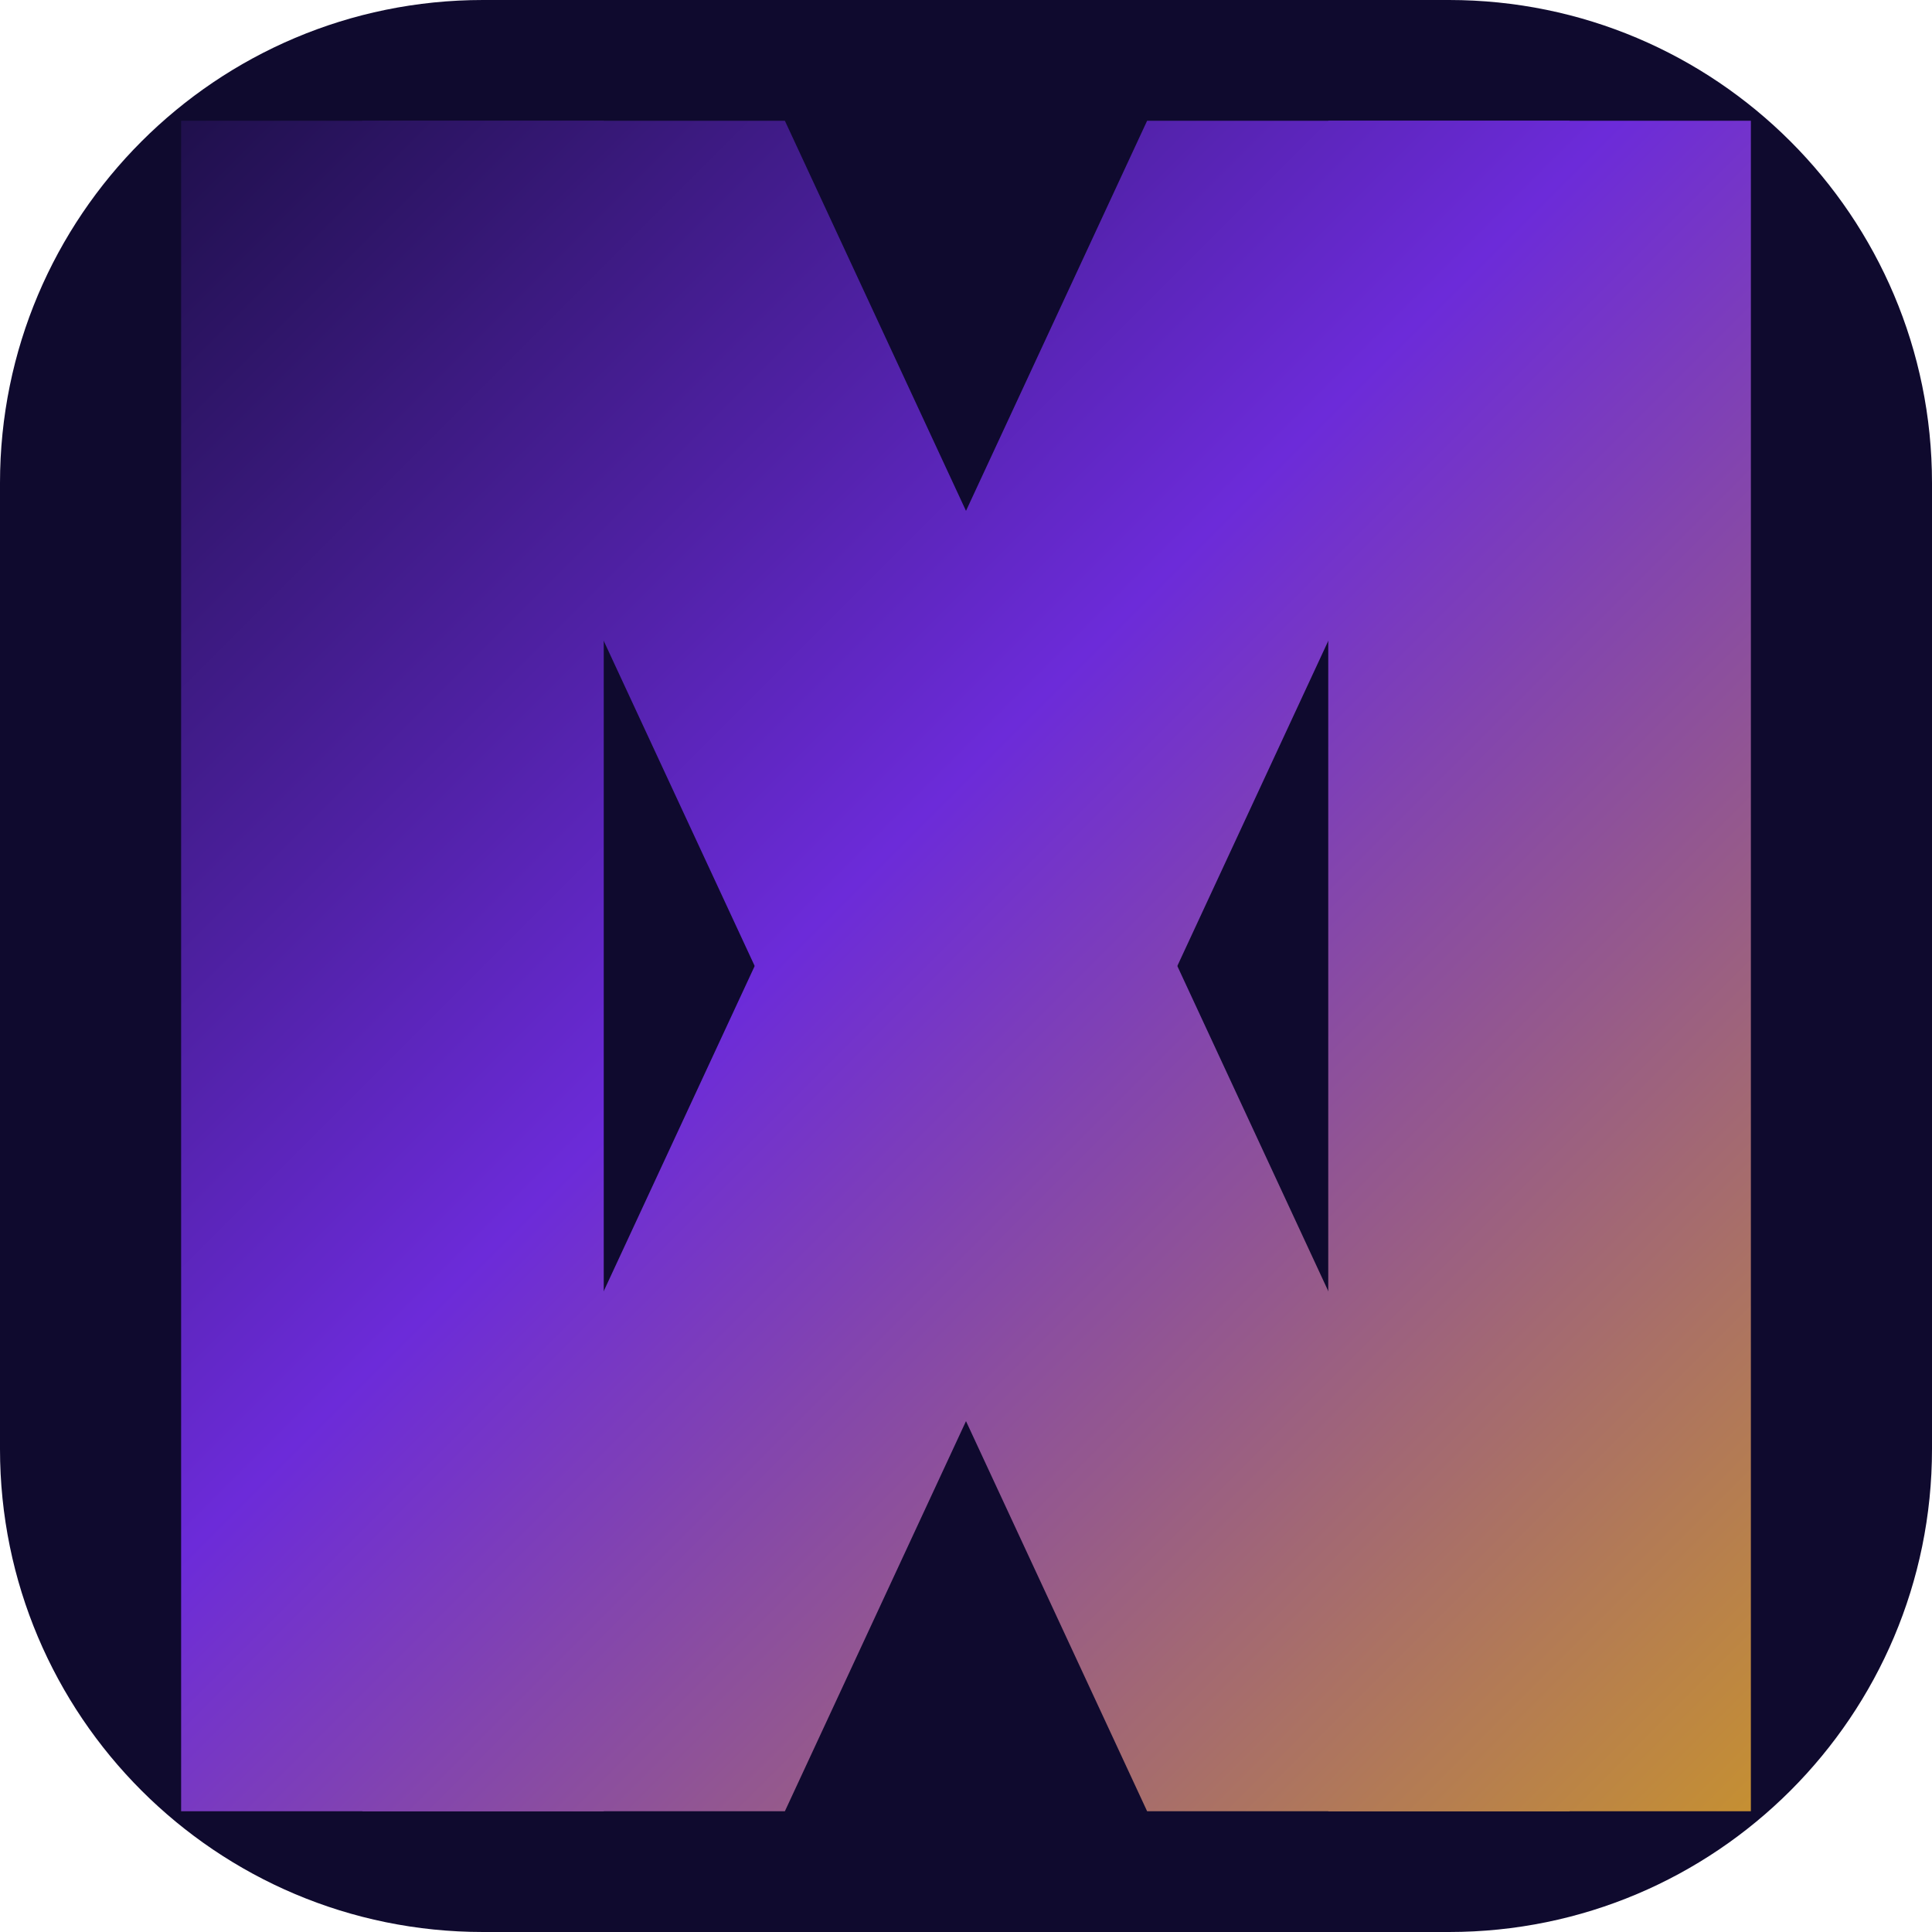
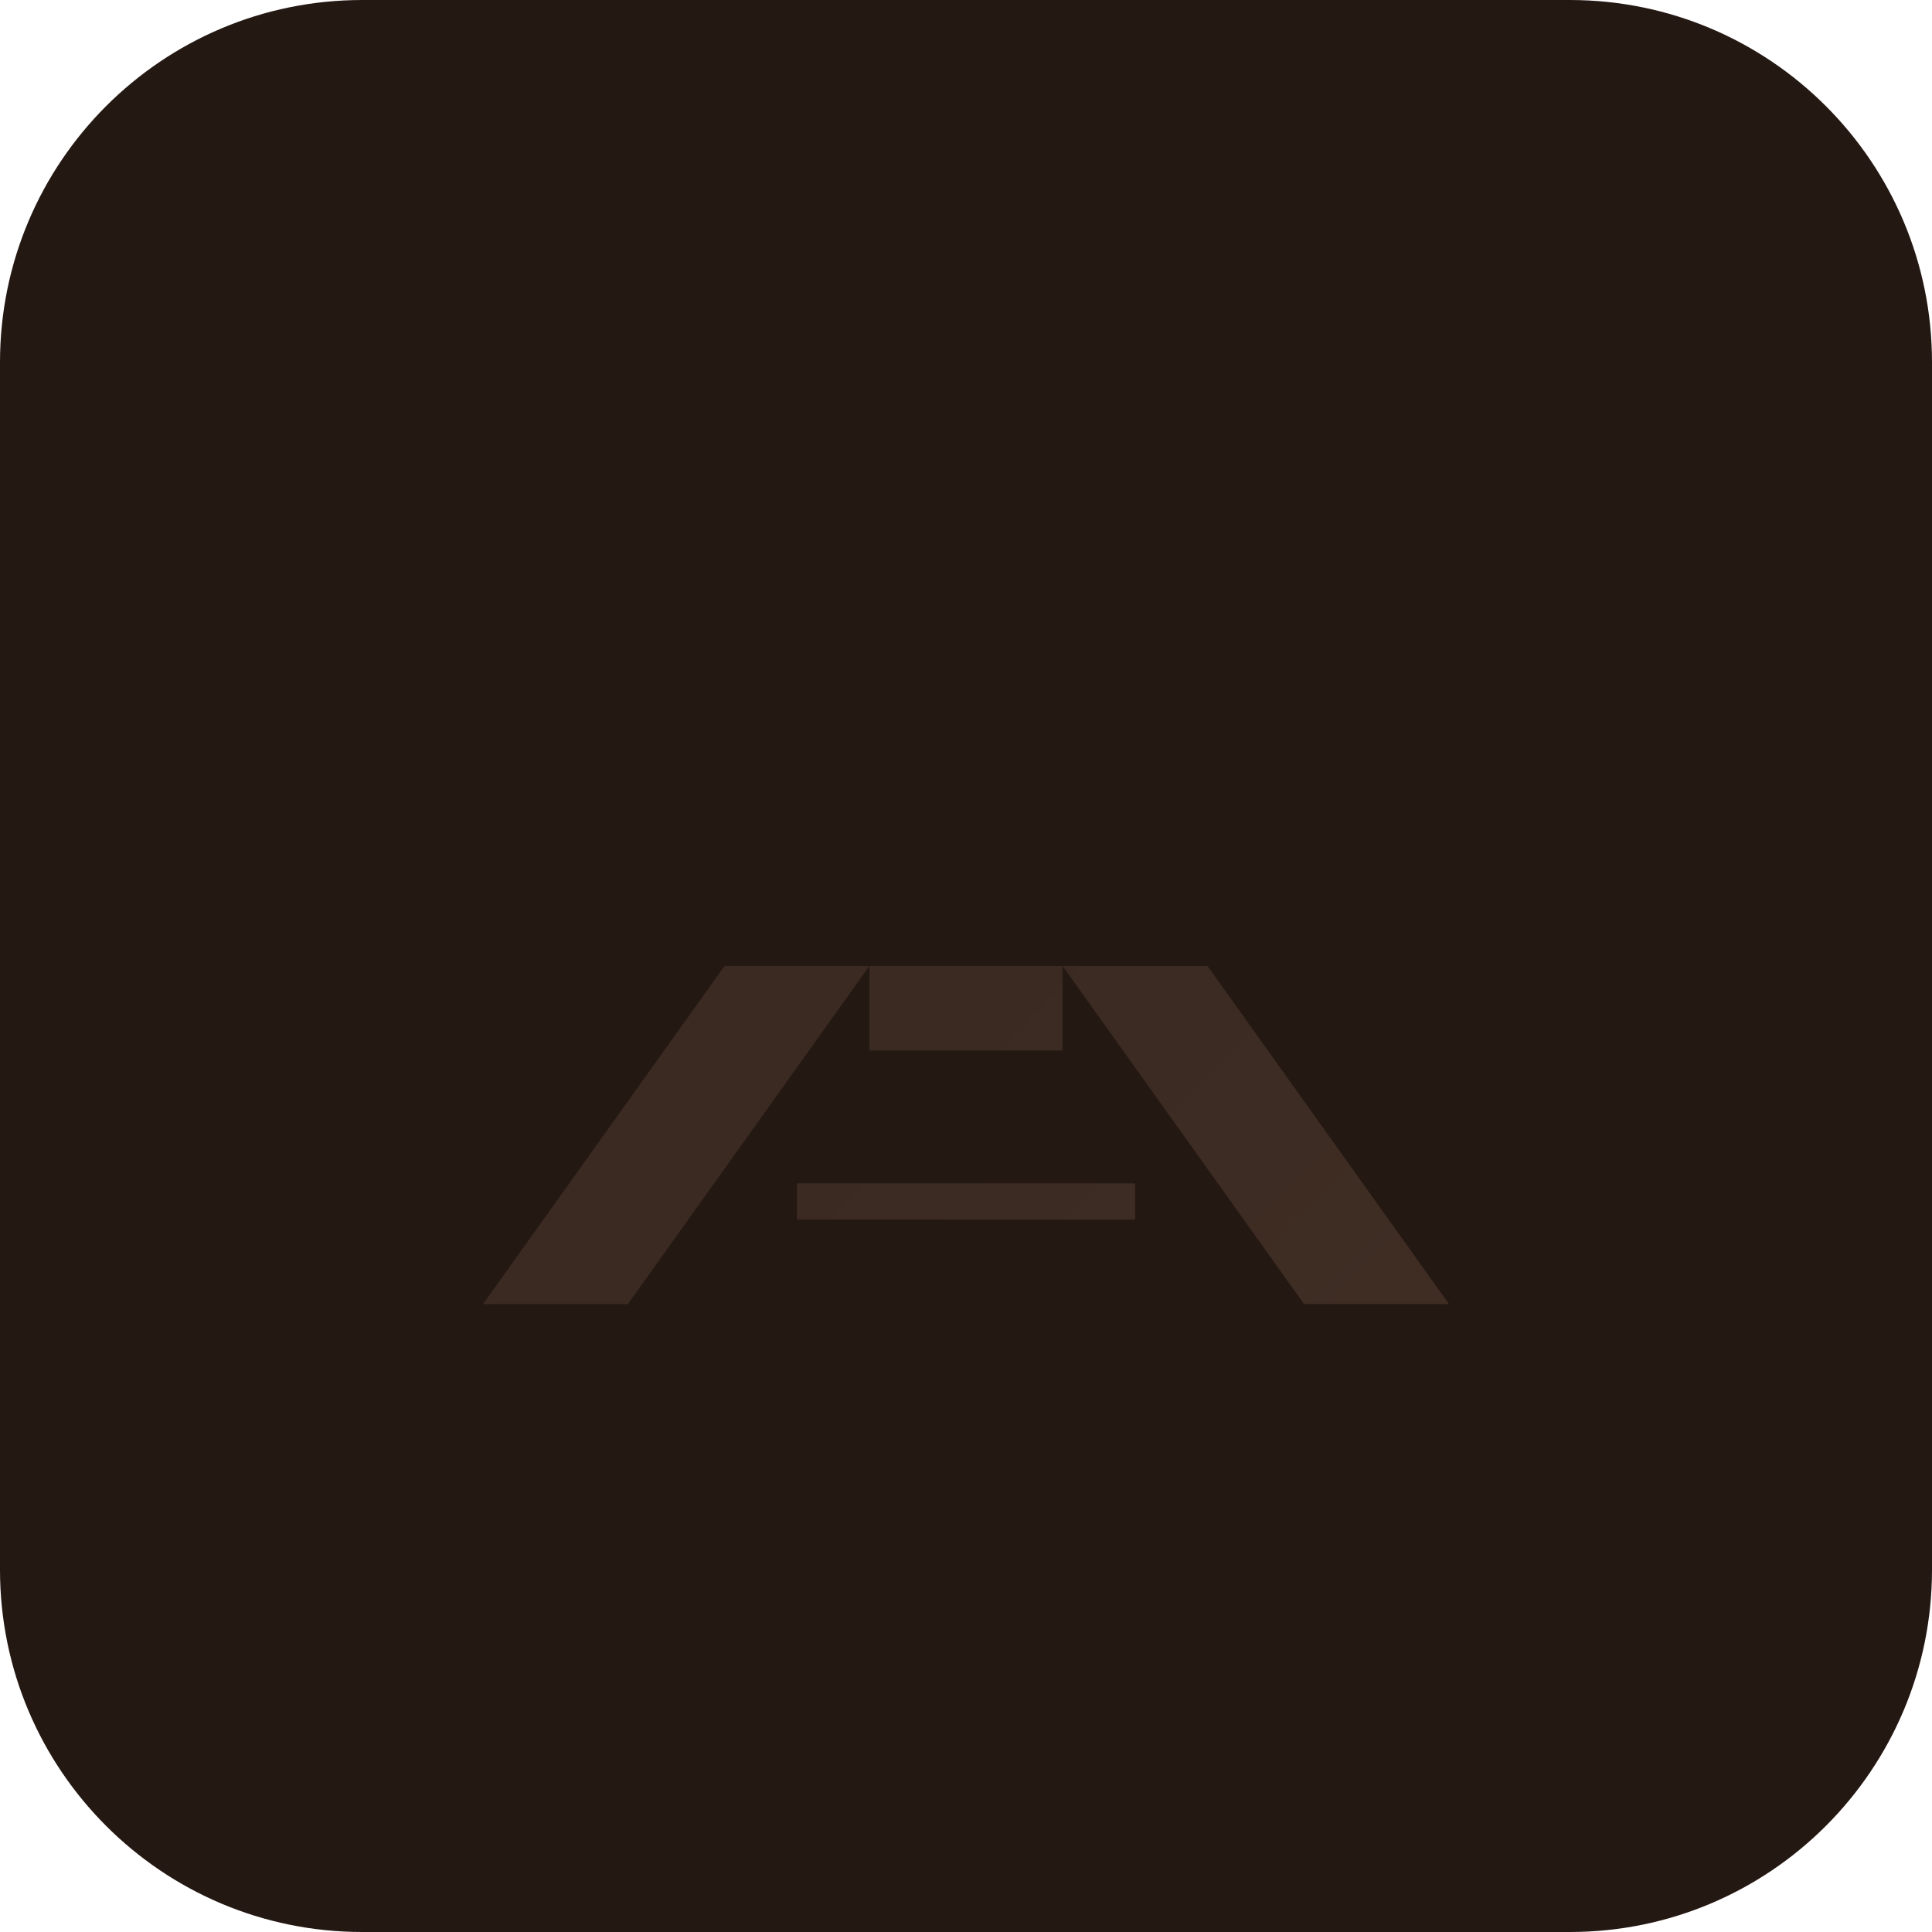
<svg xmlns="http://www.w3.org/2000/svg" viewBox="0 0 512 512">
+   <rect width="512" height="512" rx="96" fill="#241812" />
  <defs>
-     <linearGradient id="nexari-gradient" x1="0" y1="0" x2="512" y2="512" gradientUnits="userSpaceOnUse">
-       <stop offset="0%" stop-color="#0F0A2E" />
-       <stop offset="45%" stop-color="#6C2BD9" />
-       <stop offset="100%" stop-color="#D4A017" />
+     <linearGradient id="g" x1="0" y1="0" x2="512" y2="512" gradientUnits="userSpaceOnUse">
+       <stop offset="0%" stop-color="#3A2A22" />
+       <stop offset="50%" stop-color="#8A5F3D" />
+       <stop offset="100%" stop-color="#C8963E" />
    </linearGradient>
  </defs>
-   <rect width="512" height="512" rx="128" fill="#0F0A2E" />
-   <g fill="url(#nexari-gradient)">
-     <polygon points="48,32 160,32 160,480 48,480" />
-     <polygon points="352,32 464,32 464,480 352,480" />
-     <polygon points="96,32 208,32 416,480 304,480" />
-     <polygon points="304,32 416,32 208,480 96,480" />
+   <g transform="translate(256, 256) scale(6.4)" fill="url(#g)">
+     <polygon points="-10,0 -4,0 -14,14 -20,14" />
+     <polygon points="4,0 10,0 20,14 14,14" />
+     <polygon points="-7,9 7,9 7,10.5 -7,10.5" />
+     <polygon points="-4,0 4,0 4,3.5 -4,3.5" />
  </g>
</svg>
